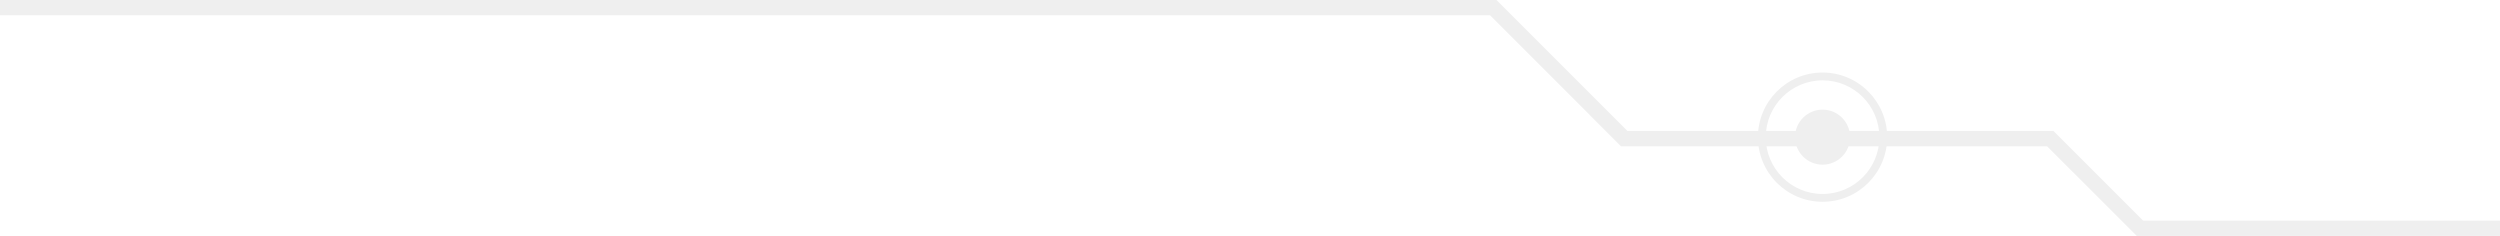
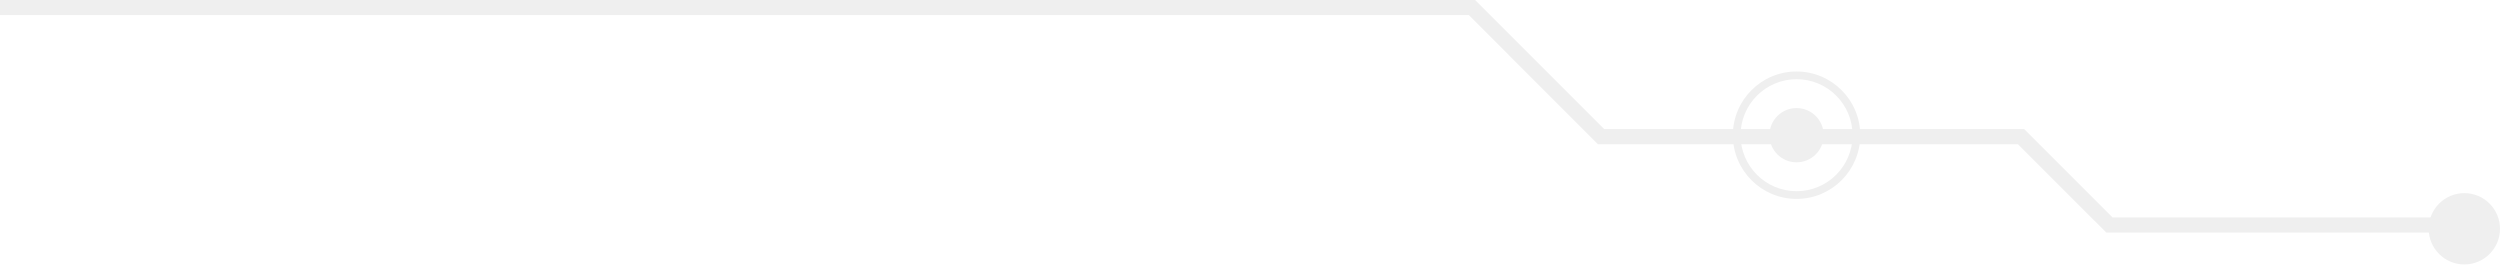
- <svg xmlns="http://www.w3.org/2000/svg" viewBox="0 0 294.38 27.78">
+ <svg xmlns="http://www.w3.org/2000/svg" viewBox="0 0 298.64 31.59">
  <defs>
    <style>.cls-1{fill:#efefef;}</style>
  </defs>
  <g id="Layer_2" data-name="Layer 2">
    <g id="Layer_1-2" data-name="Layer 1">
      <polygon class="cls-1" points="294.38 25.98 294.38 27.78 251.61 27.78 241.05 17.23 190.88 17.23 175.46 1.8 0 1.8 0 0 176.21 0 191.63 15.42 241.8 15.42 252.36 25.98 294.38 25.98" />
      <path class="cls-1" d="M214.61,19.39a3.24,3.24,0,1,0-3.24-3.24A3.24,3.24,0,0,0,214.61,19.39Z" />
      <path class="cls-1" d="M222.22,16.15a7.61,7.61,0,1,1-7.61-7.61A7.62,7.62,0,0,1,222.22,16.15Zm-14.3,0a6.69,6.69,0,1,0,6.69-6.69A6.7,6.7,0,0,0,207.92,16.15Z" />
+       <path class="cls-1" d="M290.12,27.33a4.26,4.26,0,1,0,4.26-4.26A4.26,4.26,0,0,0,290.12,27.33Z" />
    </g>
  </g>
</svg>
